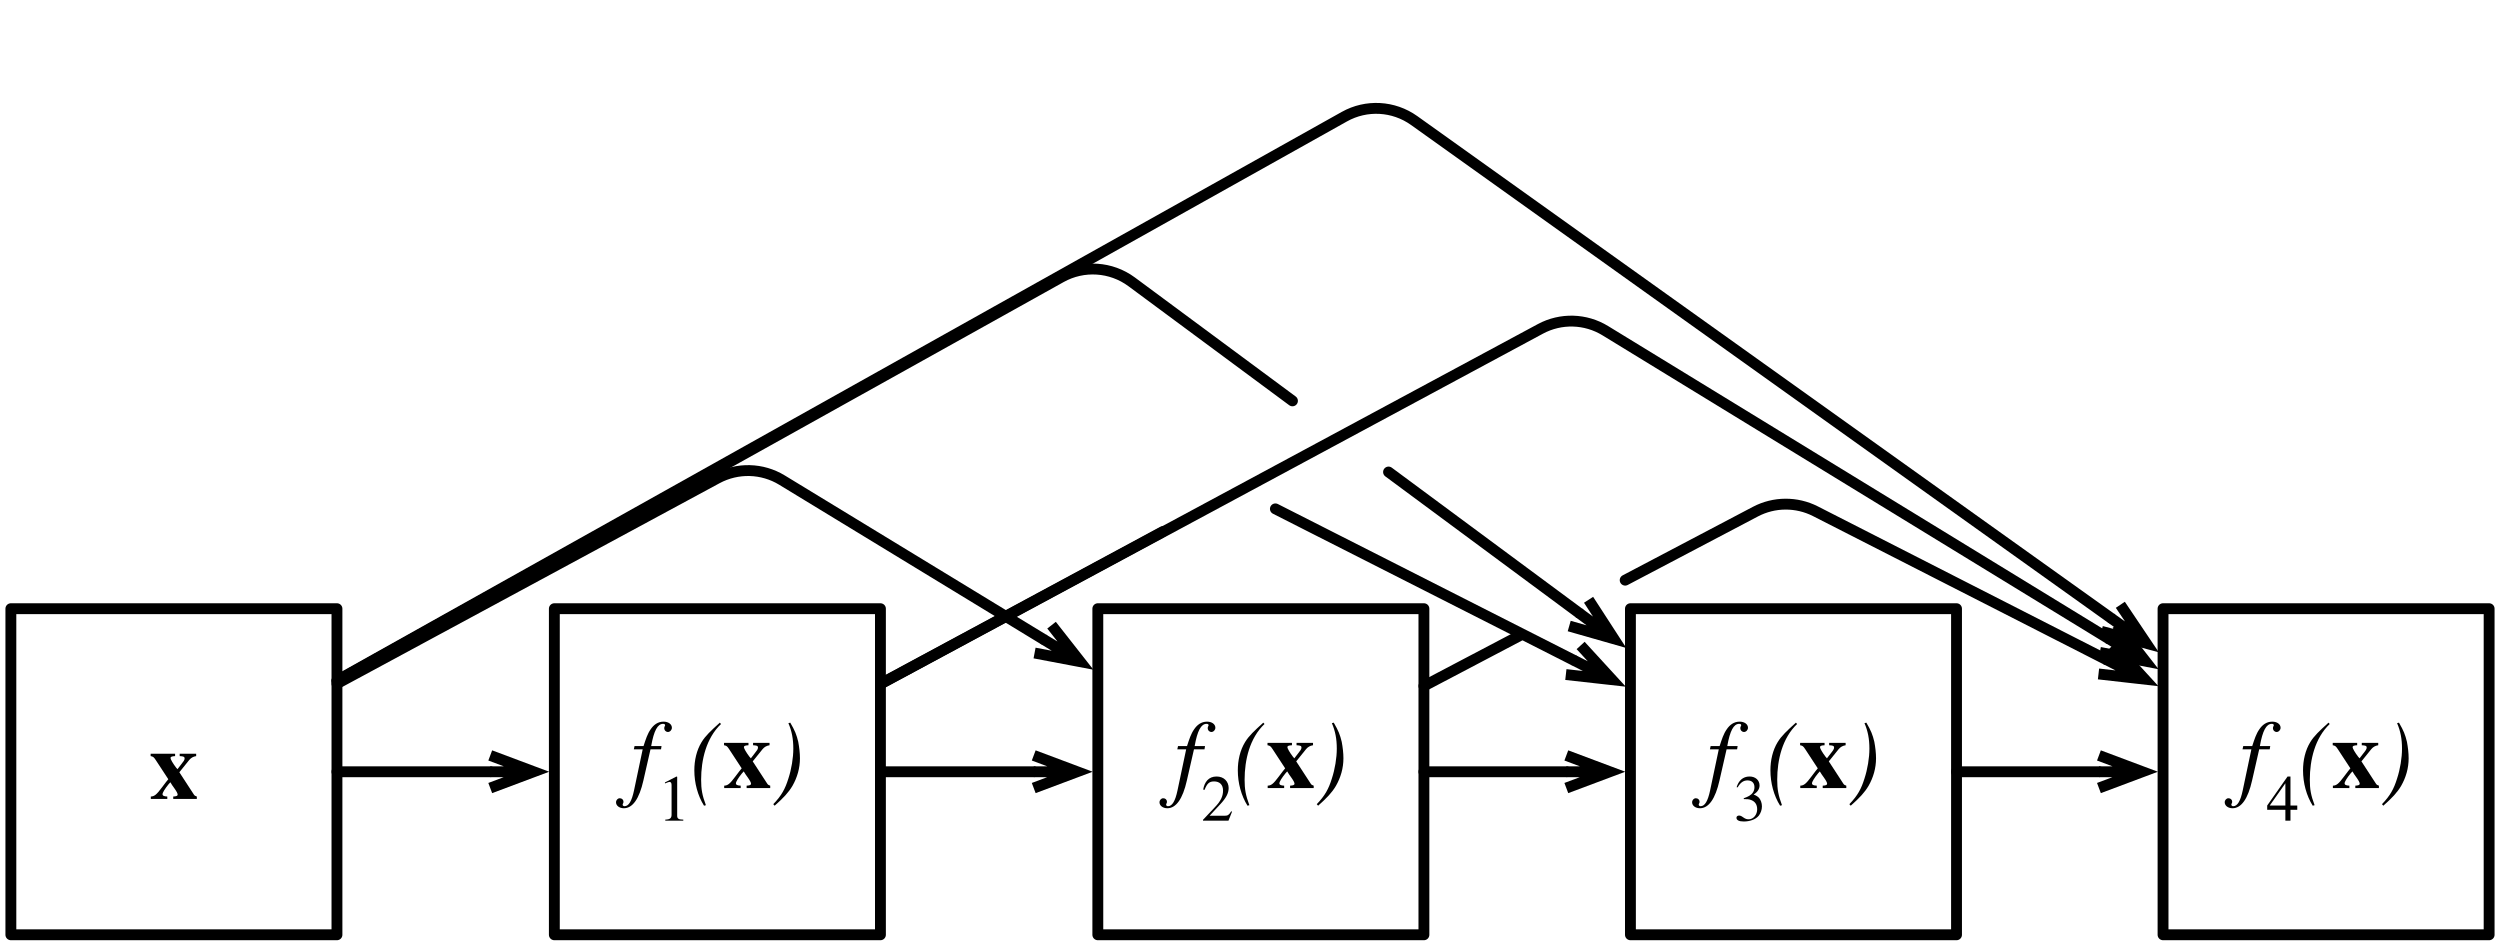
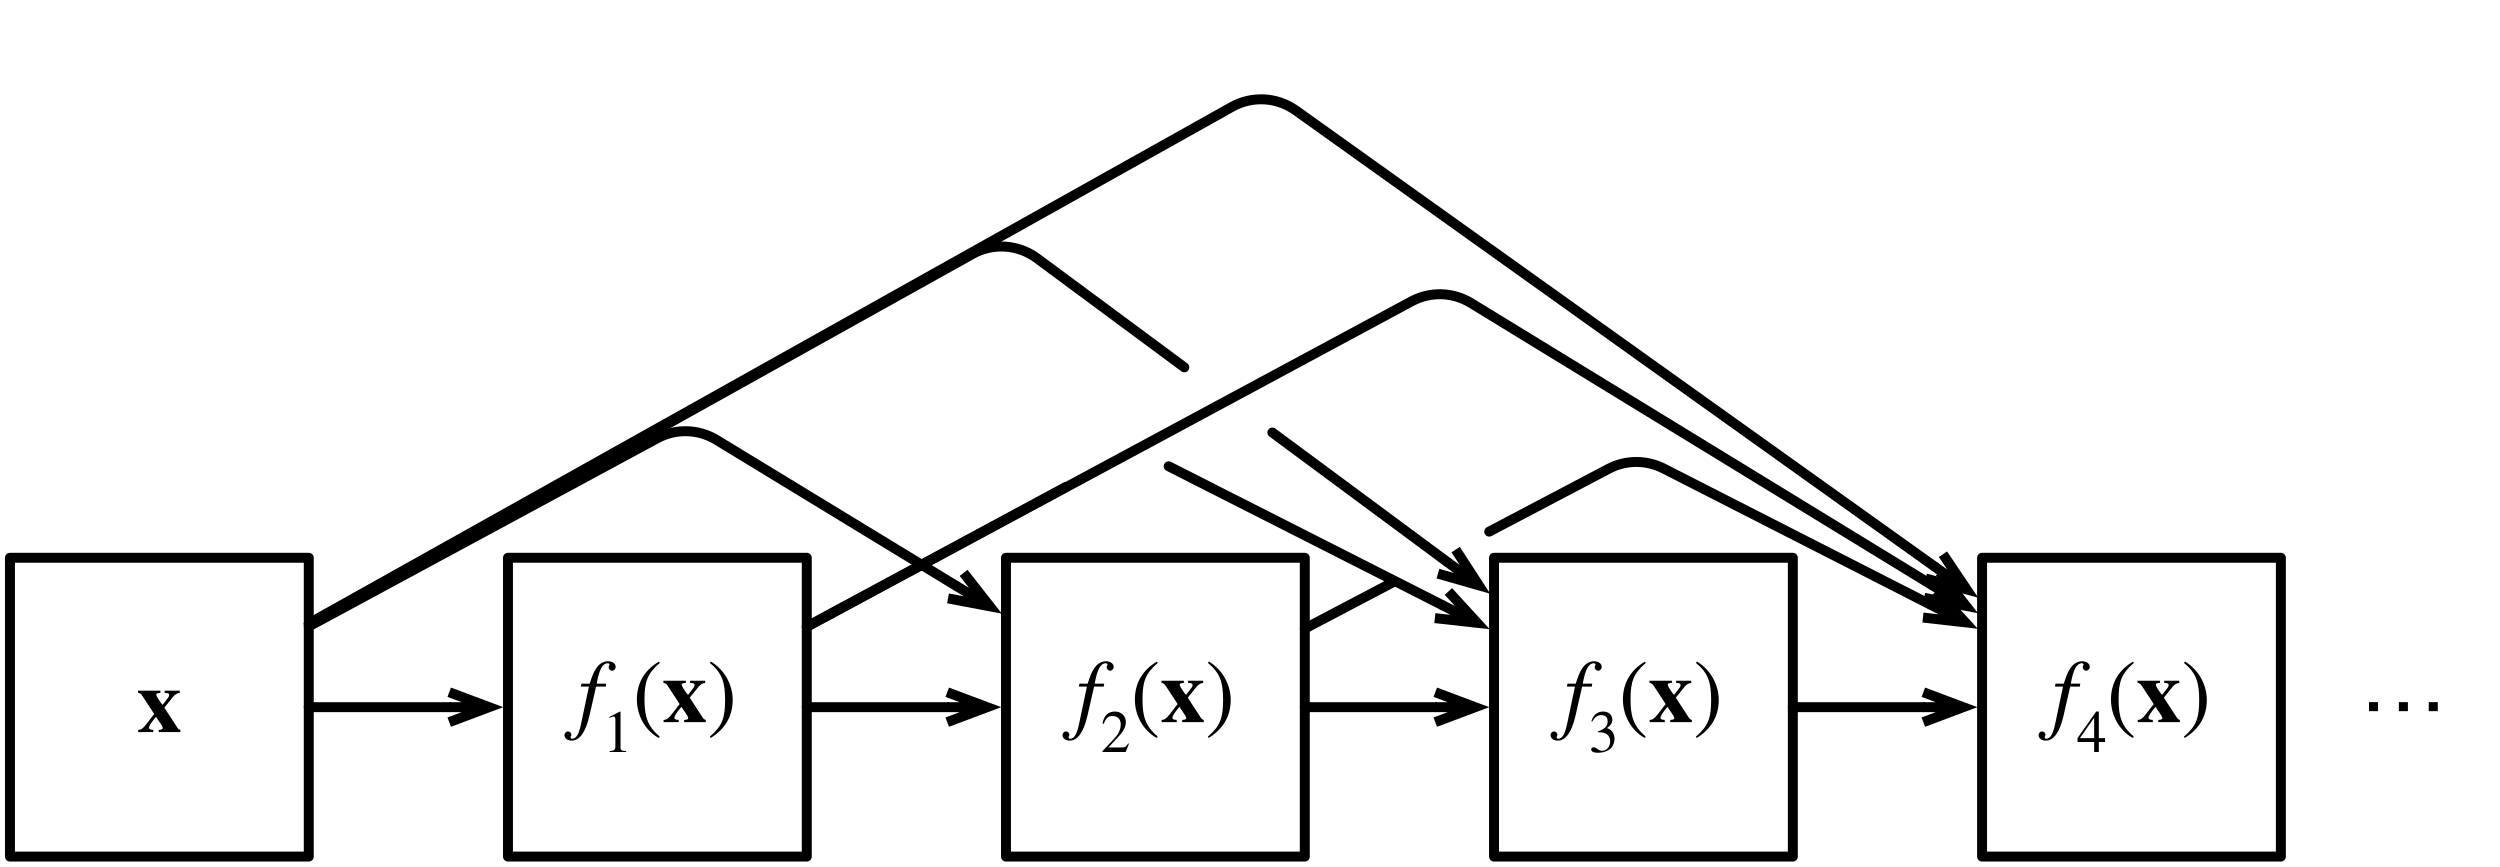
- <svg xmlns="http://www.w3.org/2000/svg" xmlns:xlink="http://www.w3.org/1999/xlink" width="230pt" height="87pt" viewBox="0 0 230 87" version="1.1">
+ <svg xmlns="http://www.w3.org/2000/svg" xmlns:xlink="http://www.w3.org/1999/xlink" width="251pt" height="87pt" viewBox="0 0 251 87" version="1.1">
  <defs>
    <g>
      <symbol overflow="visible" id="glyph0-0">
        <path style="stroke:none;" d="" />
      </symbol>
      <symbol overflow="visible" id="glyph0-1">
        <path style="stroke:none;" d="M 4.359 0 L 4.359 -0.219 C 4.219 -0.266 4.156 -0.297 4.094 -0.391 L 2.75 -2.453 L 3.656 -3.578 C 3.828 -3.781 4.016 -3.891 4.297 -3.938 L 4.297 -4.156 L 2.781 -4.156 L 2.781 -3.938 L 2.969 -3.922 C 3.172 -3.891 3.234 -3.859 3.234 -3.719 C 3.234 -3.578 3.141 -3.453 2.891 -3.141 L 2.578 -2.734 C 2.531 -2.781 2.5 -2.828 2.453 -2.875 C 2.156 -3.266 1.938 -3.641 1.938 -3.766 C 1.938 -3.875 2.062 -3.922 2.359 -3.938 L 2.359 -4.156 L 0.109 -4.156 L 0.109 -3.938 C 0.344 -3.891 0.391 -3.859 0.578 -3.578 L 1.734 -1.812 C 1.594 -1.641 1.672 -1.734 1.531 -1.562 L 1.141 -1.047 C 0.641 -0.375 0.453 -0.234 0.125 -0.219 L 0.125 0 L 1.641 0 L 1.641 -0.219 C 1.328 -0.234 1.203 -0.297 1.203 -0.438 C 1.203 -0.578 1.422 -0.938 1.766 -1.359 C 1.828 -1.422 1.875 -1.484 1.922 -1.531 C 2.031 -1.344 2.156 -1.156 2.297 -0.969 C 2.516 -0.656 2.594 -0.5 2.594 -0.391 C 2.594 -0.281 2.469 -0.234 2.188 -0.219 L 2.188 0 Z M 4.359 0 " />
      </symbol>
      <symbol overflow="visible" id="glyph1-0">
        <path style="stroke:none;" d="" />
      </symbol>
      <symbol overflow="visible" id="glyph1-1">
        <path style="stroke:none;" d="M 0.375 -3.859 L 0.312 -3.562 L 1.125 -3.562 L 0.328 0.219 C 0.125 1.188 -0.156 1.672 -0.547 1.672 C -0.641 1.672 -0.719 1.609 -0.719 1.531 C -0.719 1.438 -0.641 1.391 -0.641 1.266 C -0.641 1.078 -0.781 0.938 -0.984 0.938 C -1.172 0.938 -1.328 1.109 -1.328 1.312 C -1.328 1.625 -1.016 1.859 -0.609 1.859 C 0.203 1.859 0.812 0.984 1.188 -0.688 L 1.844 -3.562 L 2.812 -3.562 L 2.859 -3.859 L 1.906 -3.859 C 2.156 -5.281 2.5 -5.906 3 -5.906 C 3.125 -5.906 3.188 -5.859 3.188 -5.781 C 3.188 -5.703 3.109 -5.656 3.109 -5.516 C 3.109 -5.297 3.281 -5.156 3.438 -5.156 C 3.641 -5.156 3.812 -5.344 3.812 -5.547 C 3.812 -5.875 3.484 -6.109 3.047 -6.109 C 2.5 -6.109 2.125 -5.797 1.859 -5.406 C 1.562 -4.984 1.406 -4.484 1.203 -3.859 Z M 0.375 -3.859 " />
-       </symbol>
-       <symbol overflow="visible" id="glyph1-2">
-         <path style="stroke:none;" d="M 2.719 -6.016 C 1.891 -5.266 1.391 -4.797 1.047 -4.234 C 0.578 -3.469 0.375 -2.547 0.375 -1.625 C 0.375 -0.469 0.688 0.703 1.266 1.625 L 1.438 1.578 C 1.094 0.656 1 0.109 1 -0.766 C 1 -2.594 1.469 -4.594 2.828 -5.891 Z M 2.719 -6.016 " />
-       </symbol>
-       <symbol overflow="visible" id="glyph1-3">
-         <path style="stroke:none;" d="M 1.531 -5.969 C 1.844 -5.25 1.984 -4.516 1.984 -3.625 C 1.984 -2.766 1.812 -1.734 1.531 -0.875 C 1.234 0.078 0.906 0.688 0.141 1.484 L 0.266 1.625 C 1.078 0.906 1.547 0.406 1.906 -0.203 C 2.344 -0.969 2.594 -1.828 2.594 -2.734 C 2.594 -3.219 2.531 -3.75 2.438 -4.25 C 2.281 -4.906 2.141 -5.266 1.703 -6.016 Z M 1.531 -5.969 " />
      </symbol>
      <symbol overflow="visible" id="glyph2-0">
        <path style="stroke:none;" d="" />
      </symbol>
      <symbol overflow="visible" id="glyph2-1">
        <path style="stroke:none;" d="M 2.359 0 L 2.359 -0.094 C 1.906 -0.094 1.797 -0.203 1.797 -0.453 L 1.797 -4.031 L 1.734 -4.062 L 0.672 -3.516 L 0.672 -3.422 L 0.828 -3.484 C 0.938 -3.531 1.031 -3.562 1.094 -3.562 C 1.219 -3.562 1.281 -3.469 1.281 -3.266 L 1.281 -0.562 C 1.281 -0.234 1.156 -0.109 0.703 -0.094 L 0.703 0 Z M 2.359 0 " />
      </symbol>
      <symbol overflow="visible" id="glyph2-2">
        <path style="stroke:none;" d="M 2.844 -0.828 L 2.766 -0.859 C 2.562 -0.516 2.438 -0.453 2.188 -0.453 L 0.781 -0.453 L 1.766 -1.516 C 2.297 -2.078 2.531 -2.531 2.531 -3 C 2.531 -3.594 2.109 -4.062 1.422 -4.062 C 0.688 -4.062 0.312 -3.562 0.188 -2.859 L 0.312 -2.828 C 0.547 -3.422 0.75 -3.609 1.188 -3.609 C 1.703 -3.609 2.016 -3.312 2.016 -2.766 C 2.016 -2.25 1.812 -1.797 1.234 -1.203 L 0.172 -0.078 L 0.172 0 L 2.516 0 Z M 2.844 -0.828 " />
      </symbol>
      <symbol overflow="visible" id="glyph2-3">
        <path style="stroke:none;" d="M 0.359 -3.062 C 0.609 -3.5 0.891 -3.703 1.266 -3.703 C 1.656 -3.703 1.906 -3.484 1.906 -3.078 C 1.906 -2.719 1.719 -2.453 1.422 -2.281 C 1.297 -2.203 1.141 -2.141 0.922 -2.062 L 0.922 -1.984 C 1.266 -1.984 1.391 -1.969 1.531 -1.922 C 1.938 -1.797 2.156 -1.5 2.156 -1.047 C 2.156 -0.547 1.812 -0.125 1.375 -0.125 C 1.203 -0.125 1.078 -0.156 0.859 -0.312 C 0.688 -0.438 0.594 -0.469 0.484 -0.469 C 0.359 -0.469 0.25 -0.391 0.25 -0.266 C 0.25 -0.047 0.484 0.078 0.922 0.078 C 1.453 0.078 2.016 -0.094 2.312 -0.469 C 2.484 -0.703 2.594 -1 2.594 -1.312 C 2.594 -1.625 2.484 -1.906 2.328 -2.094 C 2.203 -2.219 2.094 -2.297 1.828 -2.406 C 2.219 -2.641 2.375 -2.953 2.375 -3.234 C 2.375 -3.719 2 -4.062 1.453 -4.062 C 0.828 -4.062 0.438 -3.656 0.266 -3.078 Z M 0.359 -3.062 " />
      </symbol>
      <symbol overflow="visible" id="glyph2-4">
        <path style="stroke:none;" d="M 2.844 -1 L 2.844 -1.391 L 2.219 -1.391 L 2.219 -4.062 L 1.953 -4.062 L 0.078 -1.391 L 0.078 -1 L 1.75 -1 L 1.75 0 L 2.219 0 L 2.219 -1 Z M 1.75 -1.391 L 0.312 -1.391 L 1.75 -3.438 Z M 1.75 -1.391 " />
      </symbol>
+       <symbol overflow="visible" id="glyph3-0">
+         <path style="stroke:none;" d="" />
+       </symbol>
+       <symbol overflow="visible" id="glyph3-1">
+         <path style="stroke:none;" d="M 2.734 1.453 C 1.469 0.391 1.203 -0.625 1.203 -2.297 C 1.203 -4.031 1.484 -4.875 2.734 -5.938 L 2.656 -6.078 C 1.219 -5.234 0.438 -3.938 0.438 -2.266 C 0.438 -0.734 1.203 0.781 2.625 1.594 Z M 2.734 1.453 " />
+       </symbol>
+       <symbol overflow="visible" id="glyph3-2">
+         <path style="stroke:none;" d="M 0.266 -5.938 C 1.562 -4.906 1.797 -3.875 1.797 -2.203 C 1.797 -0.453 1.531 0.391 0.266 1.453 L 0.344 1.594 C 1.766 0.719 2.562 -0.562 2.562 -2.219 C 2.562 -3.75 1.75 -5.25 0.375 -6.078 Z M 0.266 -5.938 " />
+       </symbol>
+       <symbol overflow="visible" id="glyph4-0">
+         <path style="stroke:none;" d="M 1.125 0 L 1.125 -5.625 L 5.625 -5.625 L 5.625 0 Z M 1.266 -0.141 L 5.484 -0.141 L 5.484 -5.484 L 1.266 -5.484 Z M 1.266 -0.141 " />
+       </symbol>
+       <symbol overflow="visible" id="glyph4-1">
+         <path style="stroke:none;" d="M 1.047 0 L 1.047 -0.906 L 1.953 -0.906 L 1.953 0 Z M 4.047 0 L 4.047 -0.906 L 4.953 -0.906 L 4.953 0 Z M 7.047 0 L 7.047 -0.906 L 7.953 -0.906 L 7.953 0 Z M 7.047 0 " />
+       </symbol>
    </g>
  </defs>
  <g id="surface1">
    <path style="fill:none;stroke-width:1;stroke-linecap:round;stroke-linejoin:round;stroke:rgb(0%,0%,0%);stroke-opacity:1;stroke-miterlimit:10;" d="M 30 30 L 60 30 L 60 60 L 30 60 Z M 30 30 " transform="matrix(1,0,0,1,-29,26)" />
    <g style="fill:rgb(0%,0%,0%);fill-opacity:1;">
      <use xlink:href="#glyph0-1" x="13.75" y="73.5" />
    </g>
    <path style="fill:none;stroke-width:1;stroke-linecap:round;stroke-linejoin:round;stroke:rgb(0%,0%,0%);stroke-opacity:1;stroke-miterlimit:10;" d="M 80 30 L 110 30 L 110 60 L 80 60 Z M 80 30 " transform="matrix(1,0,0,1,-29,26)" />
    <g style="fill:rgb(0%,0%,0%);fill-opacity:1;">
      <use xlink:href="#glyph1-1" x="58.002" y="72.5" />
    </g>
    <g style="fill:rgb(0%,0%,0%);fill-opacity:1;">
      <use xlink:href="#glyph2-1" x="60.504" y="75.5" />
    </g>
    <g style="fill:rgb(0%,0%,0%);fill-opacity:1;">
-       <use xlink:href="#glyph1-2" x="63.504" y="72.5" />
+       <use xlink:href="#glyph3-1" x="63.504" y="72.5" />
    </g>
    <g style="fill:rgb(0%,0%,0%);fill-opacity:1;">
      <use xlink:href="#glyph0-1" x="66.501" y="72.5" />
    </g>
    <g style="fill:rgb(0%,0%,0%);fill-opacity:1;">
-       <use xlink:href="#glyph1-3" x="71.001" y="72.5" />
+       <use xlink:href="#glyph3-2" x="71.001" y="72.5" />
    </g>
    <path style="fill:none;stroke-width:1;stroke-linecap:round;stroke-linejoin:round;stroke:rgb(0%,0%,0%);stroke-opacity:1;stroke-miterlimit:10;" d="M 130 30 L 160 30 L 160 60 L 130 60 Z M 130 30 " transform="matrix(1,0,0,1,-29,26)" />
    <g style="fill:rgb(0%,0%,0%);fill-opacity:1;">
      <use xlink:href="#glyph1-1" x="108.002" y="72.5" />
    </g>
    <g style="fill:rgb(0%,0%,0%);fill-opacity:1;">
      <use xlink:href="#glyph2-2" x="110.504" y="75.5" />
    </g>
    <g style="fill:rgb(0%,0%,0%);fill-opacity:1;">
-       <use xlink:href="#glyph1-2" x="113.504" y="72.5" />
+       <use xlink:href="#glyph3-1" x="113.504" y="72.5" />
    </g>
    <g style="fill:rgb(0%,0%,0%);fill-opacity:1;">
      <use xlink:href="#glyph0-1" x="116.501" y="72.5" />
    </g>
    <g style="fill:rgb(0%,0%,0%);fill-opacity:1;">
-       <use xlink:href="#glyph1-3" x="121.001" y="72.5" />
+       <use xlink:href="#glyph3-2" x="121.001" y="72.5" />
    </g>
    <path style="fill:none;stroke-width:1;stroke-linecap:round;stroke-linejoin:round;stroke:rgb(0%,0%,0%);stroke-opacity:1;stroke-miterlimit:10;" d="M 179 30 L 209 30 L 209 60 L 179 60 Z M 179 30 " transform="matrix(1,0,0,1,-29,26)" />
    <g style="fill:rgb(0%,0%,0%);fill-opacity:1;">
      <use xlink:href="#glyph1-1" x="157.002" y="72.5" />
    </g>
    <g style="fill:rgb(0%,0%,0%);fill-opacity:1;">
      <use xlink:href="#glyph2-3" x="159.504" y="75.5" />
    </g>
    <g style="fill:rgb(0%,0%,0%);fill-opacity:1;">
-       <use xlink:href="#glyph1-2" x="162.504" y="72.5" />
+       <use xlink:href="#glyph3-1" x="162.504" y="72.5" />
    </g>
    <g style="fill:rgb(0%,0%,0%);fill-opacity:1;">
      <use xlink:href="#glyph0-1" x="165.501" y="72.5" />
    </g>
    <g style="fill:rgb(0%,0%,0%);fill-opacity:1;">
-       <use xlink:href="#glyph1-3" x="170.001" y="72.5" />
+       <use xlink:href="#glyph3-2" x="170.001" y="72.5" />
    </g>
    <path style="fill:none;stroke-width:1;stroke-linecap:round;stroke-linejoin:round;stroke:rgb(0%,0%,0%);stroke-opacity:1;stroke-miterlimit:10;" d="M 228 30 L 258 30 L 258 60 L 228 60 Z M 228 30 " transform="matrix(1,0,0,1,-29,26)" />
    <g style="fill:rgb(0%,0%,0%);fill-opacity:1;">
      <use xlink:href="#glyph1-1" x="206.002" y="72.5" />
    </g>
    <g style="fill:rgb(0%,0%,0%);fill-opacity:1;">
      <use xlink:href="#glyph2-4" x="208.504" y="75.5" />
    </g>
    <g style="fill:rgb(0%,0%,0%);fill-opacity:1;">
-       <use xlink:href="#glyph1-2" x="211.504" y="72.5" />
+       <use xlink:href="#glyph3-1" x="211.504" y="72.5" />
    </g>
    <g style="fill:rgb(0%,0%,0%);fill-opacity:1;">
      <use xlink:href="#glyph0-1" x="214.501" y="72.5" />
    </g>
    <g style="fill:rgb(0%,0%,0%);fill-opacity:1;">
-       <use xlink:href="#glyph1-3" x="219.001" y="72.5" />
+       <use xlink:href="#glyph3-2" x="219.001" y="72.5" />
    </g>
    <path style="fill:none;stroke-width:1;stroke-linecap:round;stroke-linejoin:miter;stroke:rgb(0%,0%,0%);stroke-opacity:1;stroke-miterlimit:10;" d="M 60 45 L 74.102 45 " transform="matrix(1,0,0,1,-29,26)" />
    <path style="fill:none;stroke-width:1;stroke-linecap:butt;stroke-linejoin:miter;stroke:rgb(0%,0%,0%);stroke-opacity:1;stroke-miterlimit:10;" d="M 78.102 45 L 74.102 45 M 74.102 43.5 L 78.102 45 L 74.102 46.5 " transform="matrix(1,0,0,1,-29,26)" />
    <path style="fill:none;stroke-width:1;stroke-linecap:round;stroke-linejoin:miter;stroke:rgb(0%,0%,0%);stroke-opacity:1;stroke-miterlimit:10;" d="M 110 45 L 124.102 45 " transform="matrix(1,0,0,1,-29,26)" />
    <path style="fill:none;stroke-width:1;stroke-linecap:butt;stroke-linejoin:miter;stroke:rgb(0%,0%,0%);stroke-opacity:1;stroke-miterlimit:10;" d="M 128.102 45 L 124.102 45 M 124.102 43.5 L 128.102 45 L 124.102 46.5 " transform="matrix(1,0,0,1,-29,26)" />
    <path style="fill:none;stroke-width:1;stroke-linecap:round;stroke-linejoin:miter;stroke:rgb(0%,0%,0%);stroke-opacity:1;stroke-miterlimit:10;" d="M 160 45 L 173.102 45 " transform="matrix(1,0,0,1,-29,26)" />
    <path style="fill:none;stroke-width:1;stroke-linecap:butt;stroke-linejoin:miter;stroke:rgb(0%,0%,0%);stroke-opacity:1;stroke-miterlimit:10;" d="M 177.102 45 L 173.102 45 M 173.102 43.5 L 177.102 45 L 173.102 46.5 " transform="matrix(1,0,0,1,-29,26)" />
    <path style="fill:none;stroke-width:1;stroke-linecap:round;stroke-linejoin:miter;stroke:rgb(0%,0%,0%);stroke-opacity:1;stroke-miterlimit:10;" d="M 209 45 L 222.102 45 " transform="matrix(1,0,0,1,-29,26)" />
    <path style="fill:none;stroke-width:1;stroke-linecap:butt;stroke-linejoin:miter;stroke:rgb(0%,0%,0%);stroke-opacity:1;stroke-miterlimit:10;" d="M 226.102 45 L 222.102 45 M 222.102 43.5 L 226.102 45 L 222.102 46.5 " transform="matrix(1,0,0,1,-29,26)" />
    <path style="fill:none;stroke-width:1;stroke-linecap:round;stroke-linejoin:miter;stroke:rgb(0%,0%,0%);stroke-opacity:1;stroke-miterlimit:10;" d="M 60 36.898 L 94.969 18.012 C 96.848 17 99.121 17.059 100.941 18.168 L 124.961 32.797 " transform="matrix(1,0,0,1,-29,26)" />
    <path style="fill:none;stroke-width:1;stroke-linecap:butt;stroke-linejoin:miter;stroke:rgb(0%,0%,0%);stroke-opacity:1;stroke-miterlimit:10;" d="M 128.379 34.875 L 124.961 32.797 M 125.742 31.516 L 128.379 34.875 L 124.18 34.078 " transform="matrix(1,0,0,1,-29,26)" />
    <path style="fill:none;stroke-width:1;stroke-linecap:round;stroke-linejoin:miter;stroke:rgb(0%,0%,0%);stroke-opacity:1;stroke-miterlimit:10;" d="M 110 36.914 L 135.996 22.898 M 146.336 20.816 L 173.738 34.719 " transform="matrix(1,0,0,1,-29,26)" />
    <path style="fill:none;stroke-width:1;stroke-linecap:butt;stroke-linejoin:miter;stroke:rgb(0%,0%,0%);stroke-opacity:1;stroke-miterlimit:10;" d="M 177.305 36.531 L 173.738 34.719 M 174.418 33.383 L 177.305 36.531 L 173.059 36.059 " transform="matrix(1,0,0,1,-29,26)" />
    <path style="fill:none;stroke-width:1;stroke-linecap:round;stroke-linejoin:miter;stroke:rgb(0%,0%,0%);stroke-opacity:1;stroke-miterlimit:10;" d="M 160 37.113 L 168.781 32.496 M 178.516 27.375 L 190.5 21.07 C 192.223 20.164 194.281 20.152 196.02 21.035 L 222.746 34.668 " transform="matrix(1,0,0,1,-29,26)" />
    <path style="fill:none;stroke-width:1;stroke-linecap:butt;stroke-linejoin:miter;stroke:rgb(0%,0%,0%);stroke-opacity:1;stroke-miterlimit:10;" d="M 226.309 36.484 L 222.746 34.668 M 223.426 33.332 L 226.309 36.484 L 222.062 36.004 " transform="matrix(1,0,0,1,-29,26)" />
    <path style="fill:none;stroke-width:1;stroke-linecap:round;stroke-linejoin:miter;stroke:rgb(0%,0%,0%);stroke-opacity:1;stroke-miterlimit:10;" d="M 60 36.641 L 126.621 -0.492 C 128.676 -1.637 131.215 -1.473 133.109 -0.074 L 147.906 10.879 M 156.746 17.426 L 174.258 30.387 " transform="matrix(1,0,0,1,-29,26)" />
    <path style="fill:none;stroke-width:1;stroke-linecap:butt;stroke-linejoin:miter;stroke:rgb(0%,0%,0%);stroke-opacity:1;stroke-miterlimit:10;" d="M 177.473 32.766 L 174.258 30.387 M 175.148 29.18 L 177.473 32.766 L 173.367 31.594 " transform="matrix(1,0,0,1,-29,26)" />
    <path style="fill:none;stroke-width:1;stroke-linecap:round;stroke-linejoin:miter;stroke:rgb(0%,0%,0%);stroke-opacity:1;stroke-miterlimit:10;" d="M 110 36.93 L 170.715 4.258 C 172.594 3.246 174.871 3.309 176.691 4.426 L 222.969 32.742 " transform="matrix(1,0,0,1,-29,26)" />
    <path style="fill:none;stroke-width:1;stroke-linecap:butt;stroke-linejoin:miter;stroke:rgb(0%,0%,0%);stroke-opacity:1;stroke-miterlimit:10;" d="M 226.379 34.828 L 222.969 32.742 M 223.75 31.461 L 226.379 34.828 L 222.184 34.02 " transform="matrix(1,0,0,1,-29,26)" />
    <path style="fill:none;stroke-width:1;stroke-linecap:round;stroke-linejoin:miter;stroke:rgb(0%,0%,0%);stroke-opacity:1;stroke-miterlimit:10;" d="M 60 36.605 L 152.68 -15.266 C 154.707 -16.402 157.207 -16.262 159.098 -14.914 L 223.199 30.859 " transform="matrix(1,0,0,1,-29,26)" />
    <path style="fill:none;stroke-width:1;stroke-linecap:butt;stroke-linejoin:miter;stroke:rgb(0%,0%,0%);stroke-opacity:1;stroke-miterlimit:10;" d="M 226.453 33.184 L 223.199 30.859 M 224.07 29.641 L 226.453 33.184 L 222.328 32.082 " transform="matrix(1,0,0,1,-29,26)" />
+     <g style="fill:rgb(0%,0%,0%);fill-opacity:1;">
+       <use xlink:href="#glyph4-1" x="236.8" y="71.4" />
+     </g>
  </g>
</svg>
